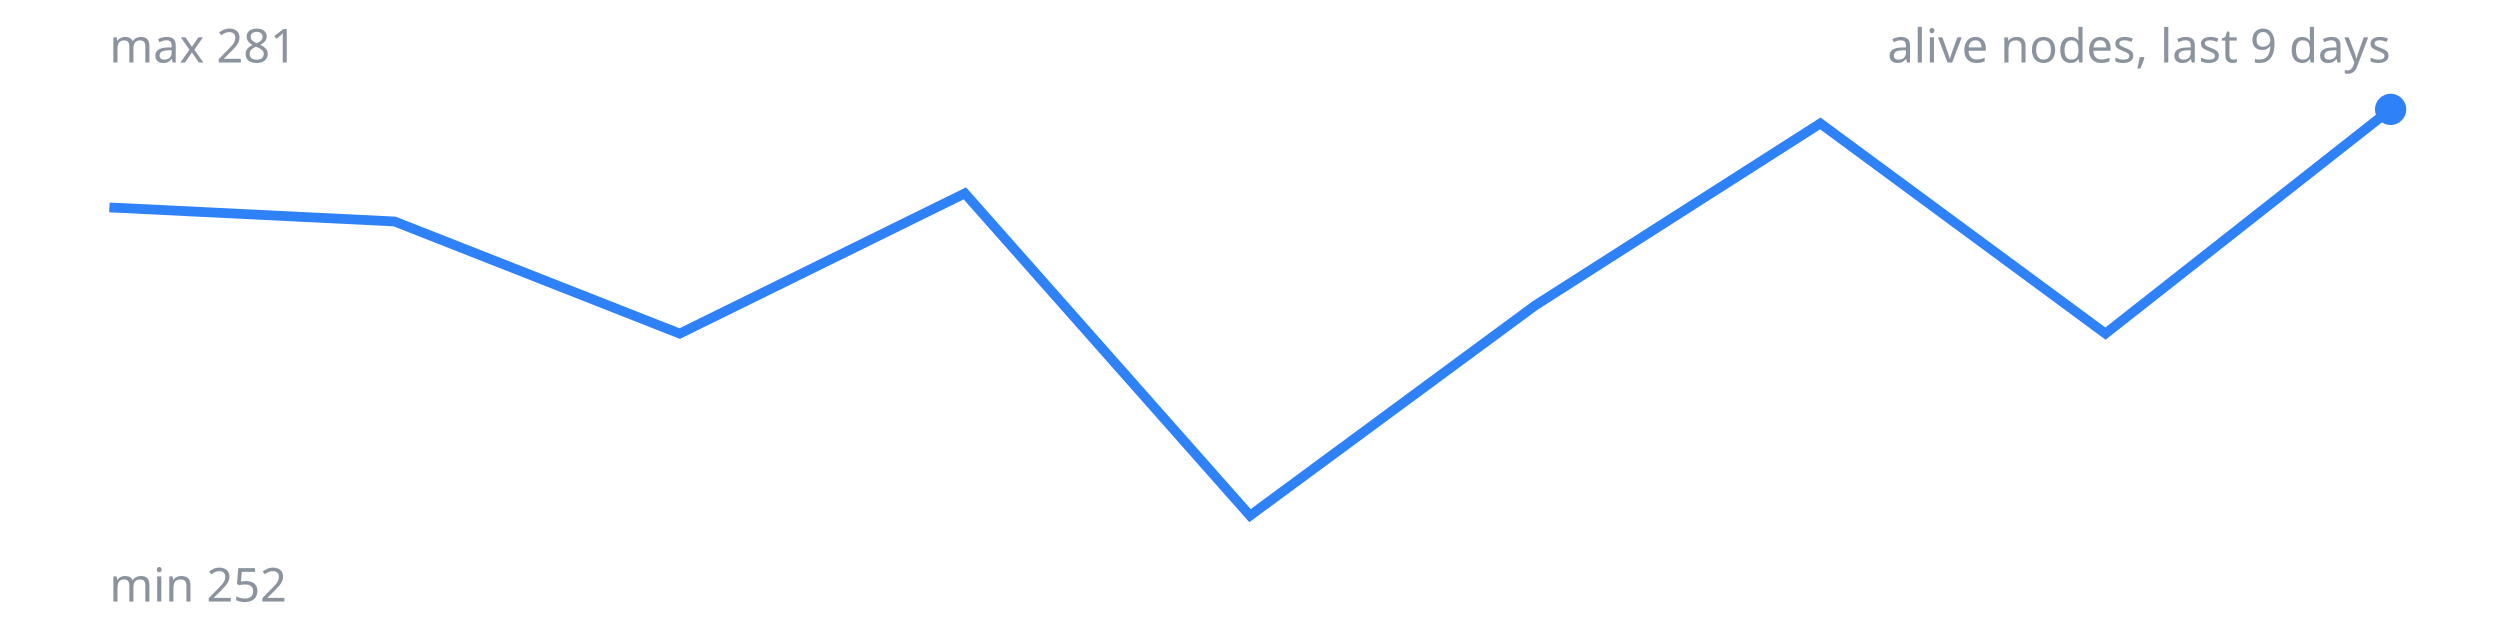
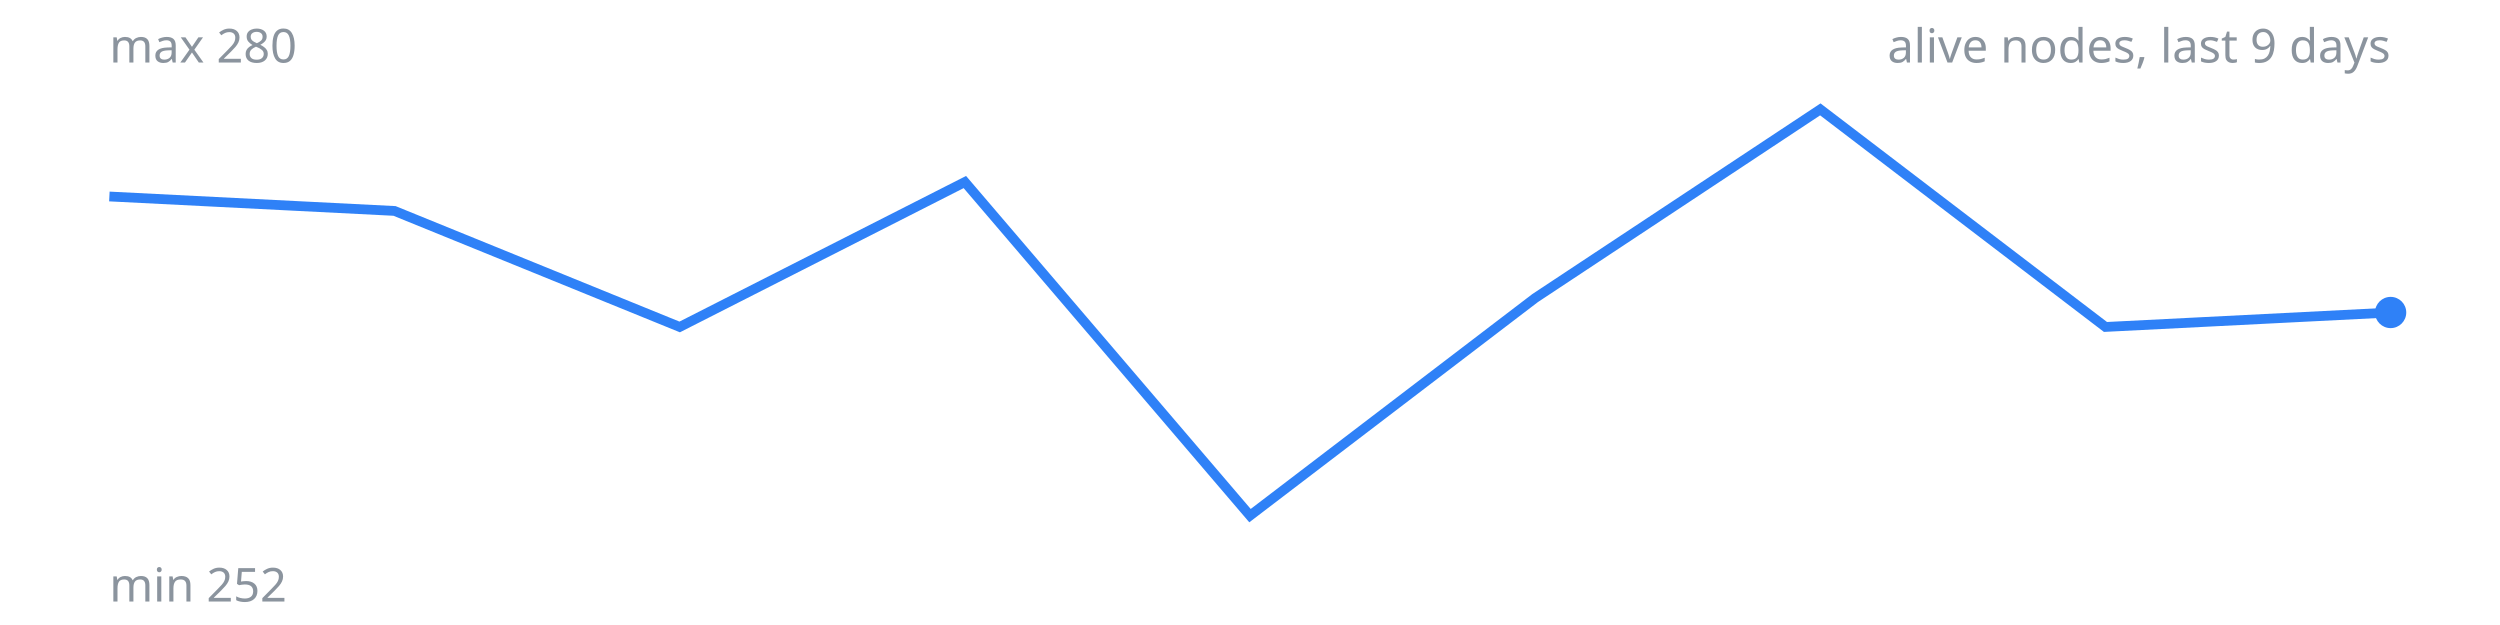
<svg xmlns="http://www.w3.org/2000/svg" width="640" height="160" viewBox="0 0 640 160">
-   <polyline fill="none" stroke="#2f81f7" stroke-width="2.5" points="28.0,53.1 101.0,56.7 174.0,85.4 247.0,49.5 320.0,132.0 393.0,78.2 466.0,31.6 539.0,85.4 612.0,28.0" />
-   <circle cx="612.0" cy="28.0" r="4" fill="#2f81f7" />
-   <text x="28" y="16" font-size="12" fill="#8b949e" font-family="sans-serif">max 281</text>
+   <polyline fill="none" stroke="#2f81f7" stroke-width="2.5" points="28.0,50.3 101.0,54.0 174.0,83.7 247.0,46.6 320.0,132.0 393.0,76.3 466.0,28.0 539.0,83.7 612.0,80.0" />
+   <circle cx="612.0" cy="80.0" r="4" fill="#2f81f7" />
+   <text x="28" y="16" font-size="12" fill="#8b949e" font-family="sans-serif">max 280</text>
  <text x="28" y="154" font-size="12" fill="#8b949e" font-family="sans-serif">min 252</text>
  <text x="612" y="16" font-size="12" fill="#8b949e" font-family="sans-serif" text-anchor="end">alive nodes, last 9 days</text>
</svg>
